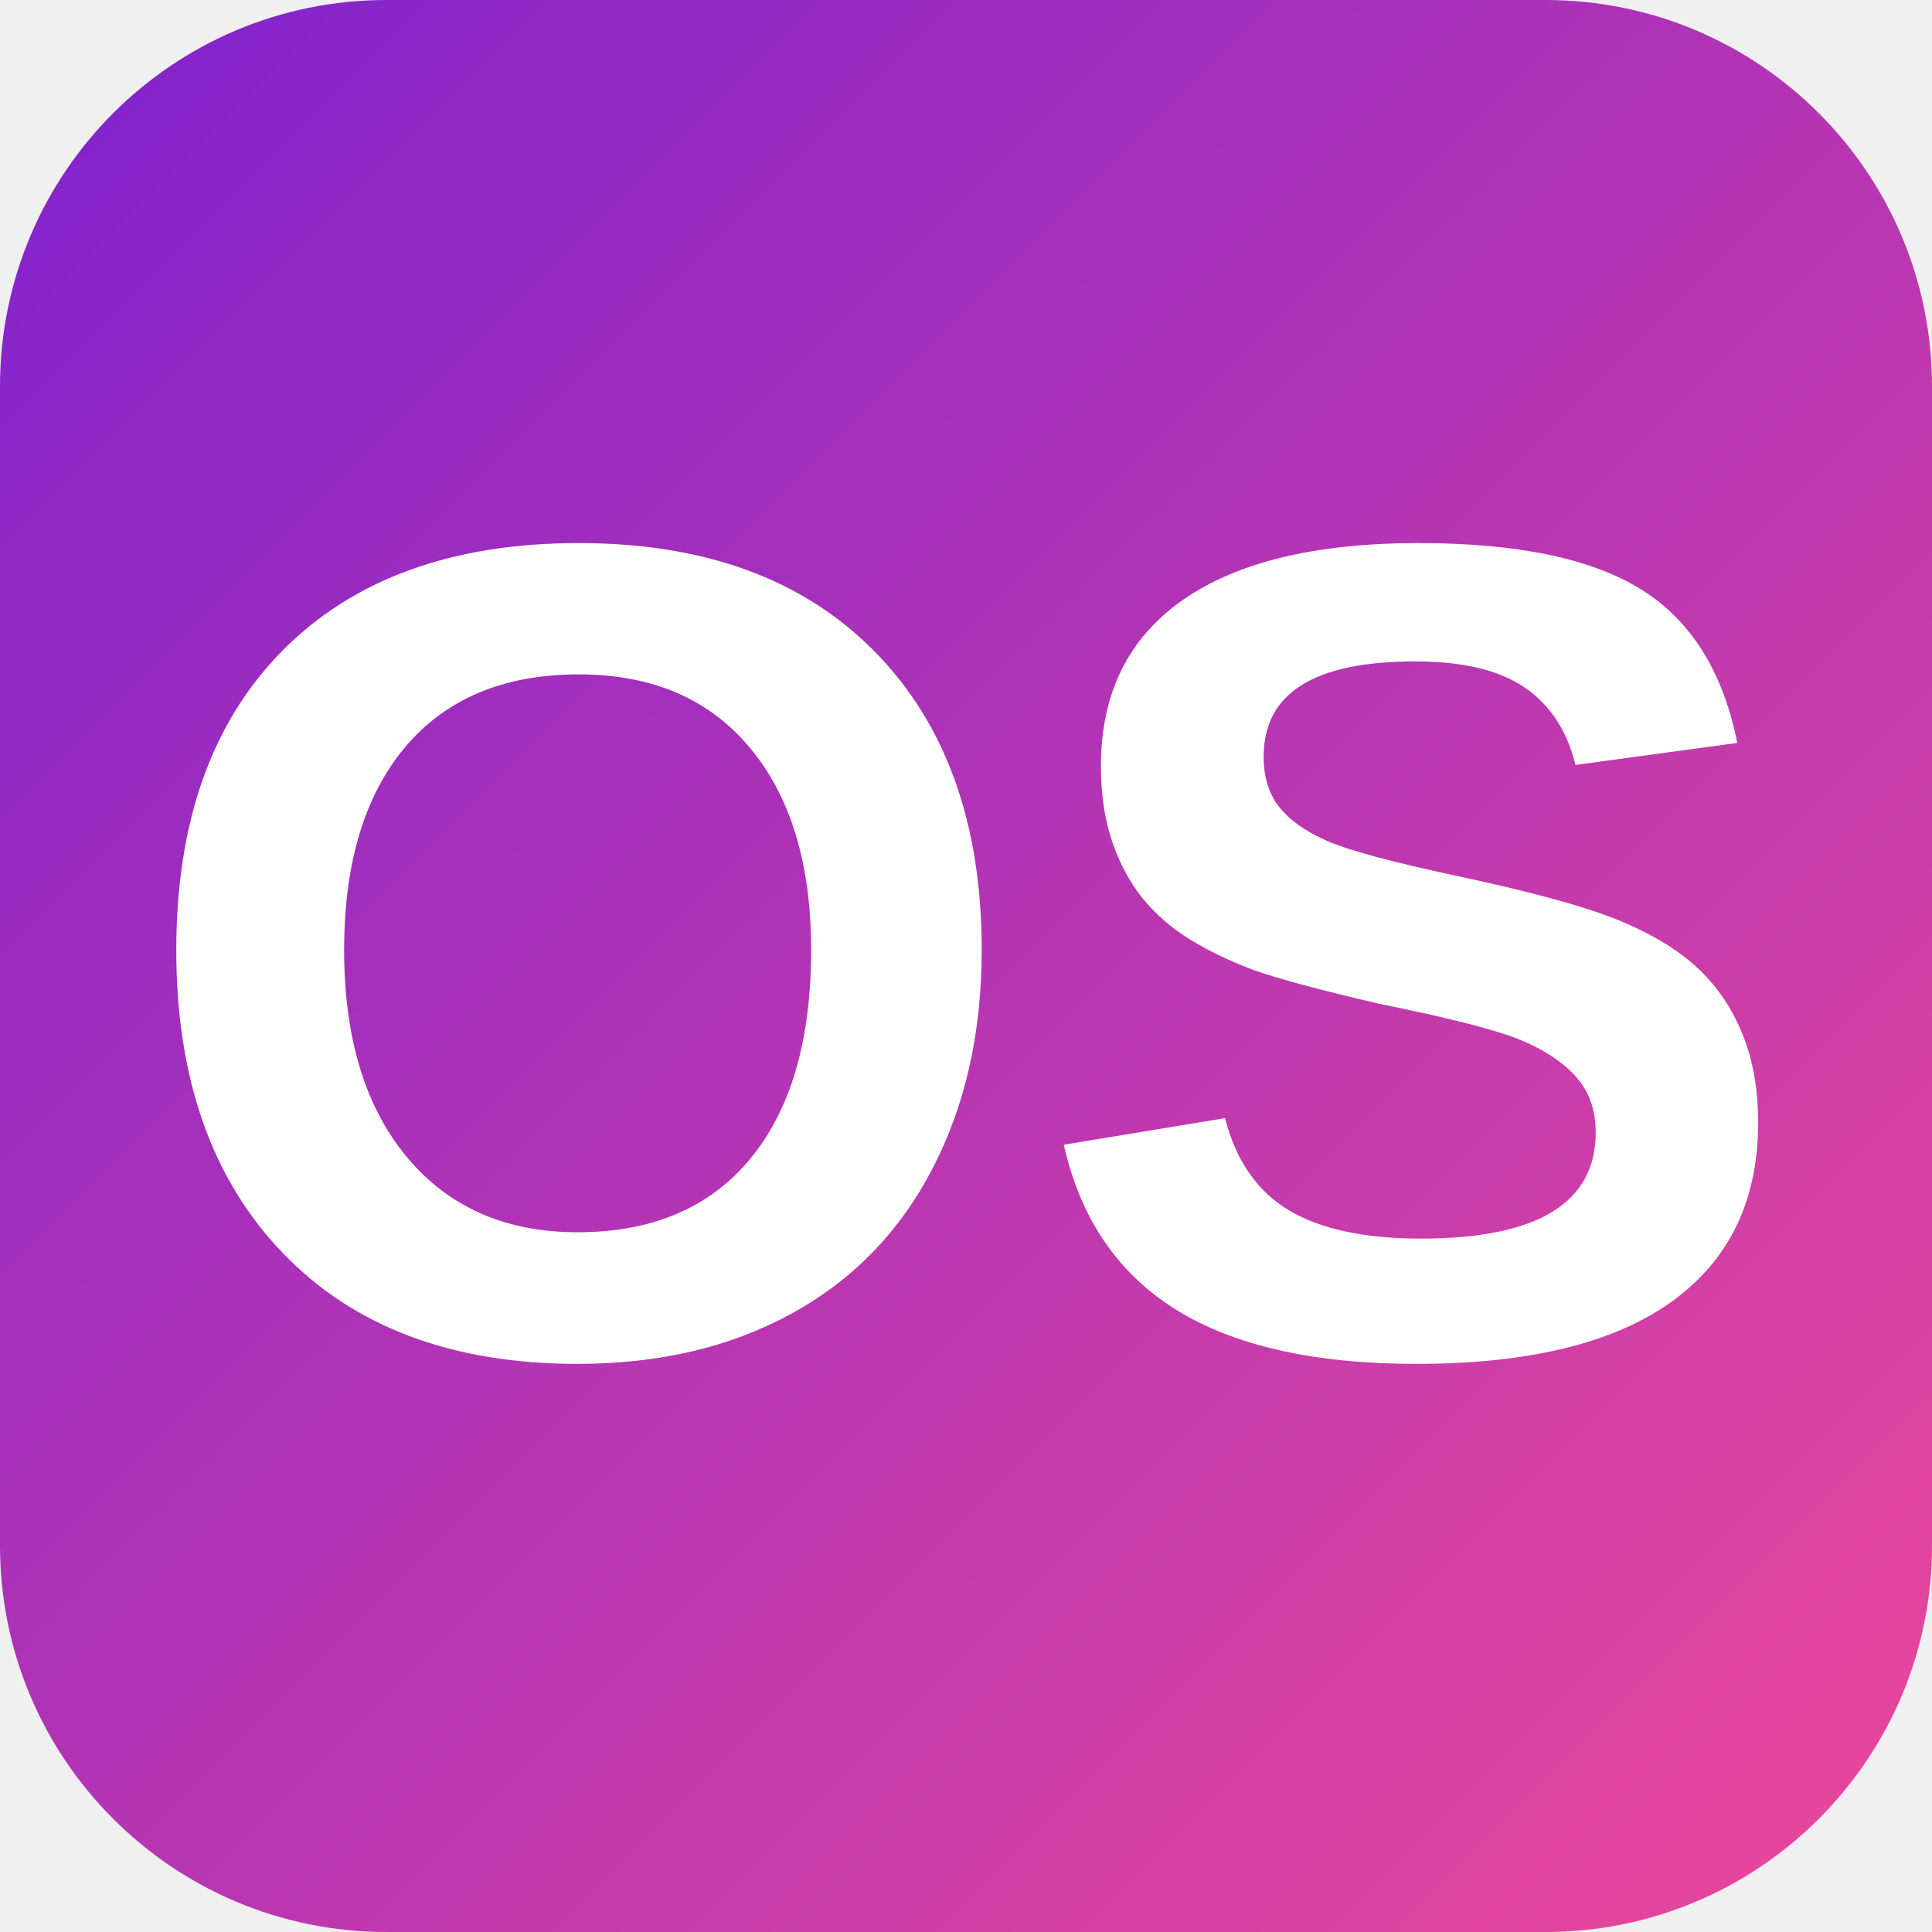
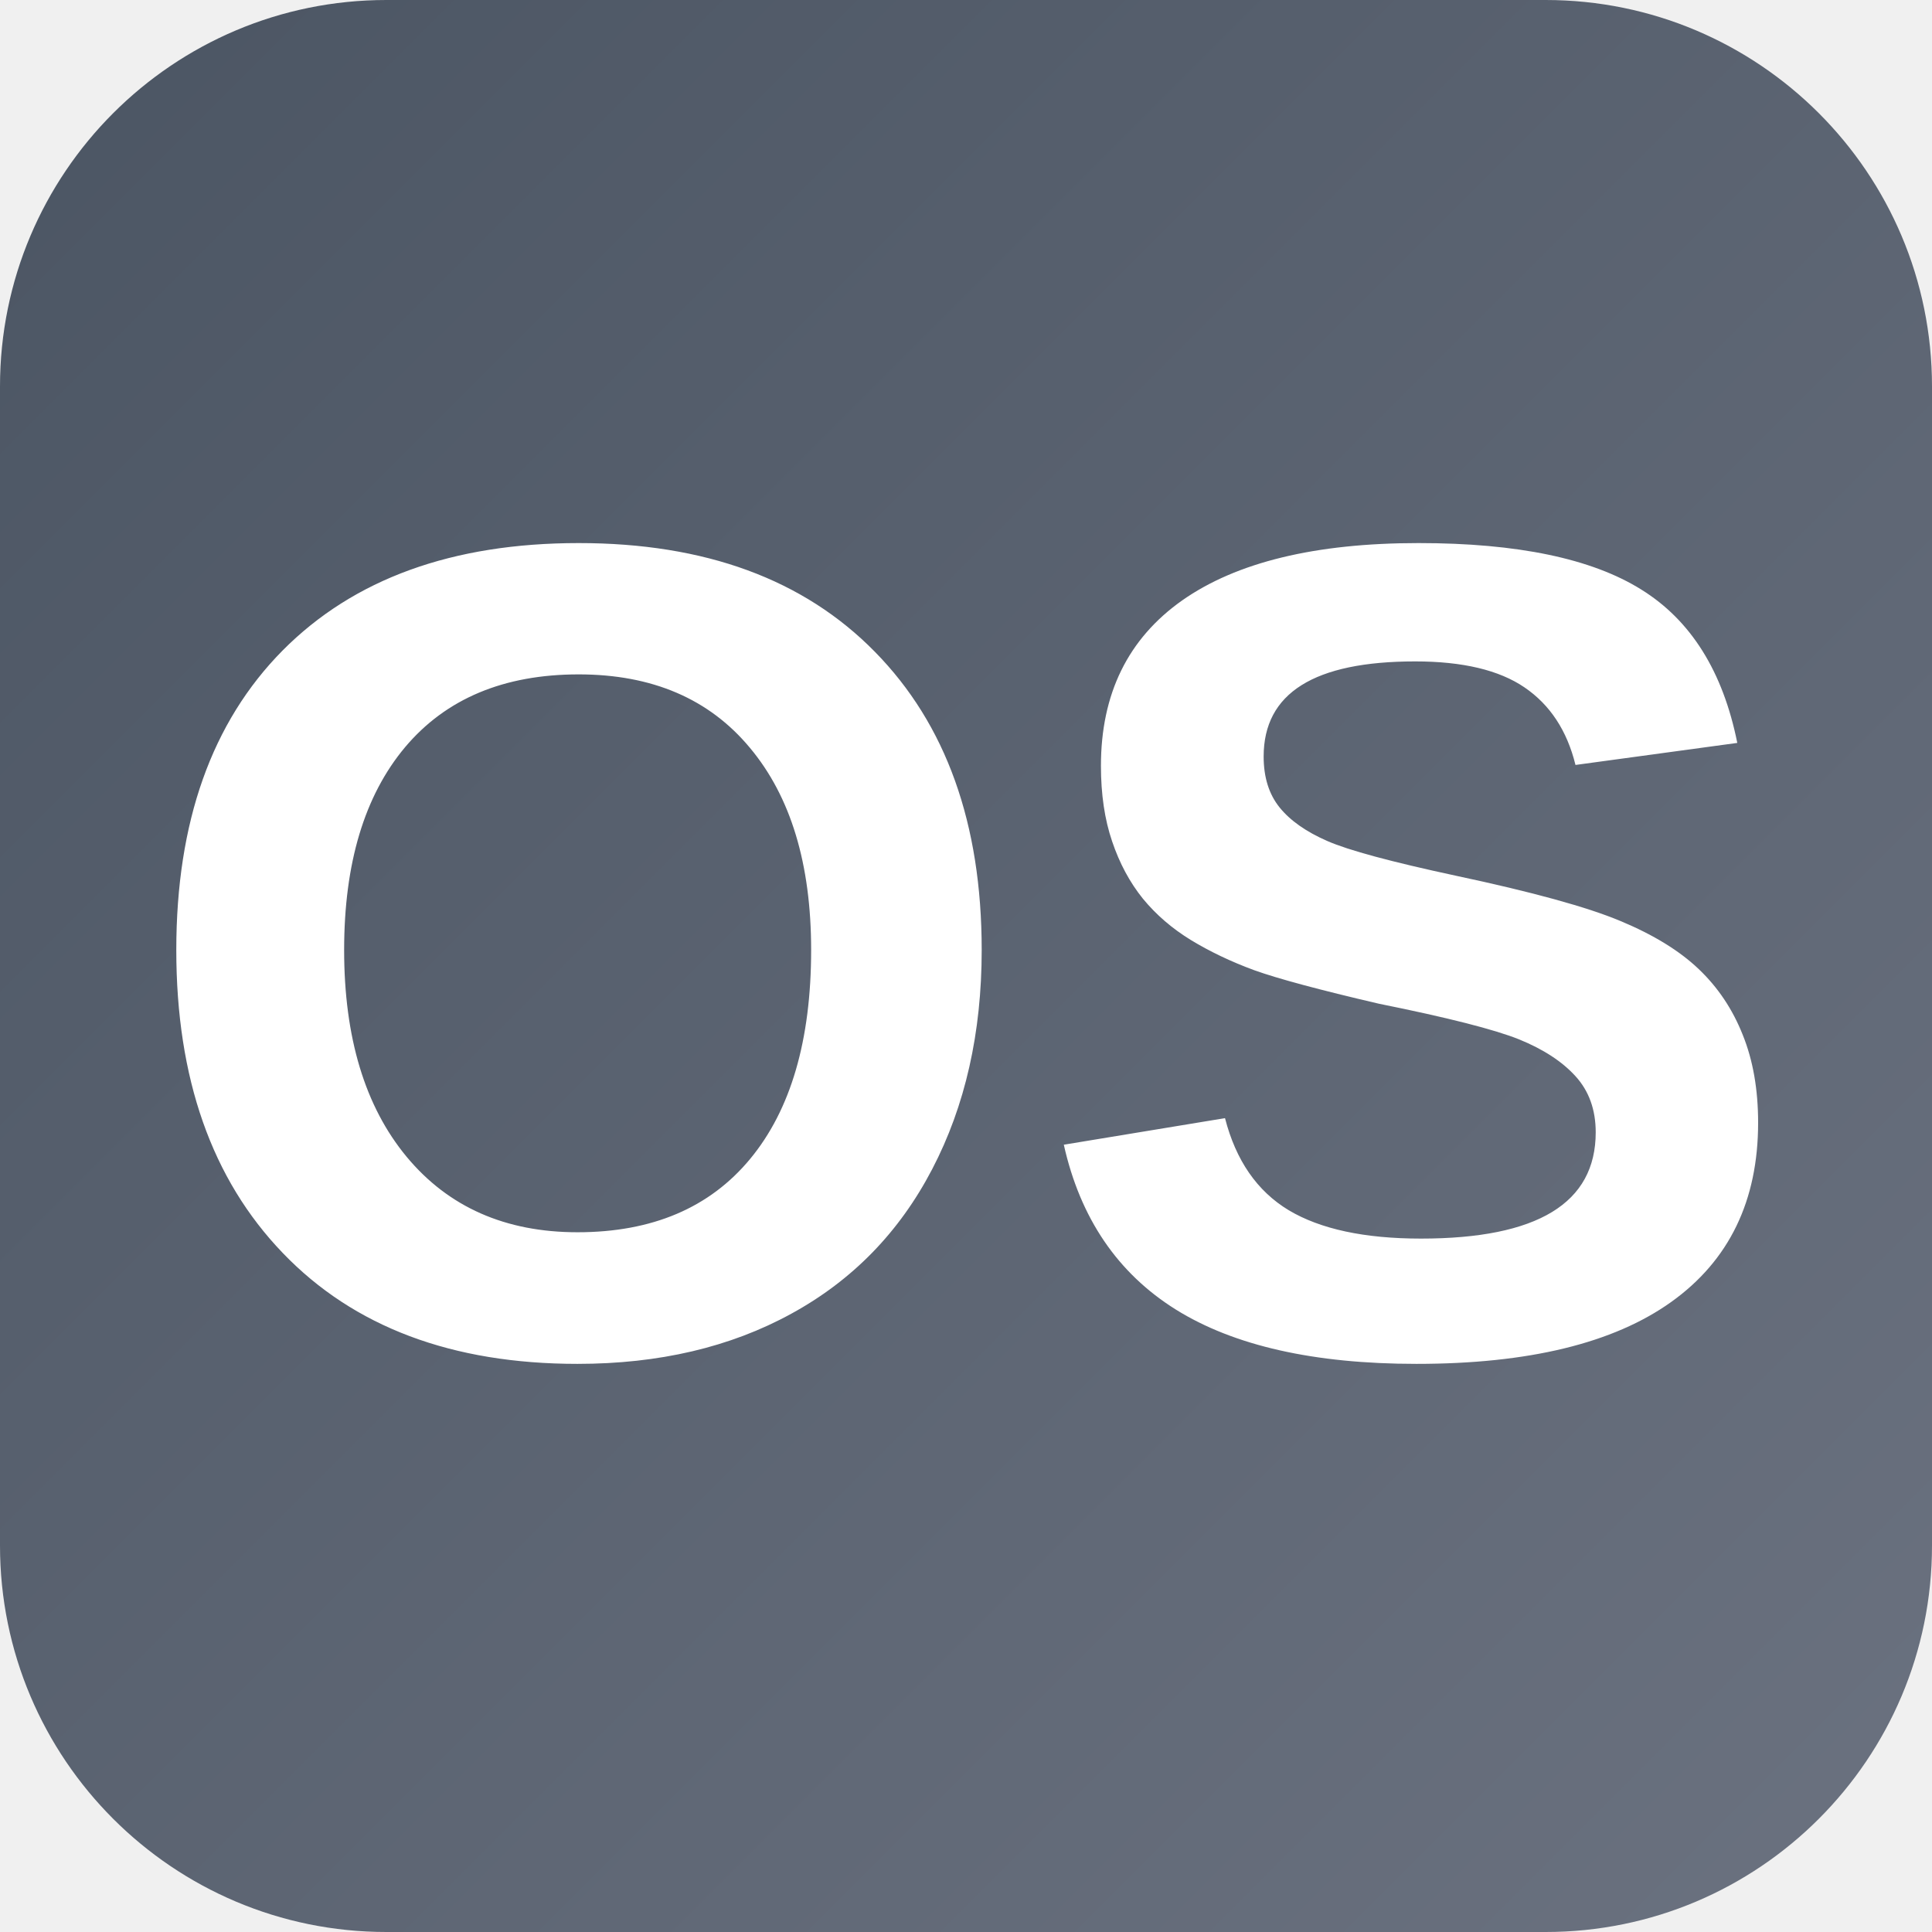
<svg xmlns="http://www.w3.org/2000/svg" viewBox="0 0 100 100">
  <defs>
    <linearGradient id="grad" x1="0%" y1="0%" x2="100%" y2="100%">
-       <stop offset="0%" style="stop-color:#7e22ce;stop-opacity:1" />
-       <stop offset="100%" style="stop-color:#ec4899;stop-opacity:1" />
+       <stop offset="0%" style="stop-color:#4b5563;stop-opacity:1" />
+       <stop offset="100%" style="stop-color:#6b7280;stop-opacity:1" />
    </linearGradient>
  </defs>
  <rect width="100" height="100" rx="20" fill="url(#grad)" />
  <text x="50" y="70" font-family="Arial, sans-serif" font-size="60" font-weight="bold" fill="white" text-anchor="middle">OS</text>
</svg>
